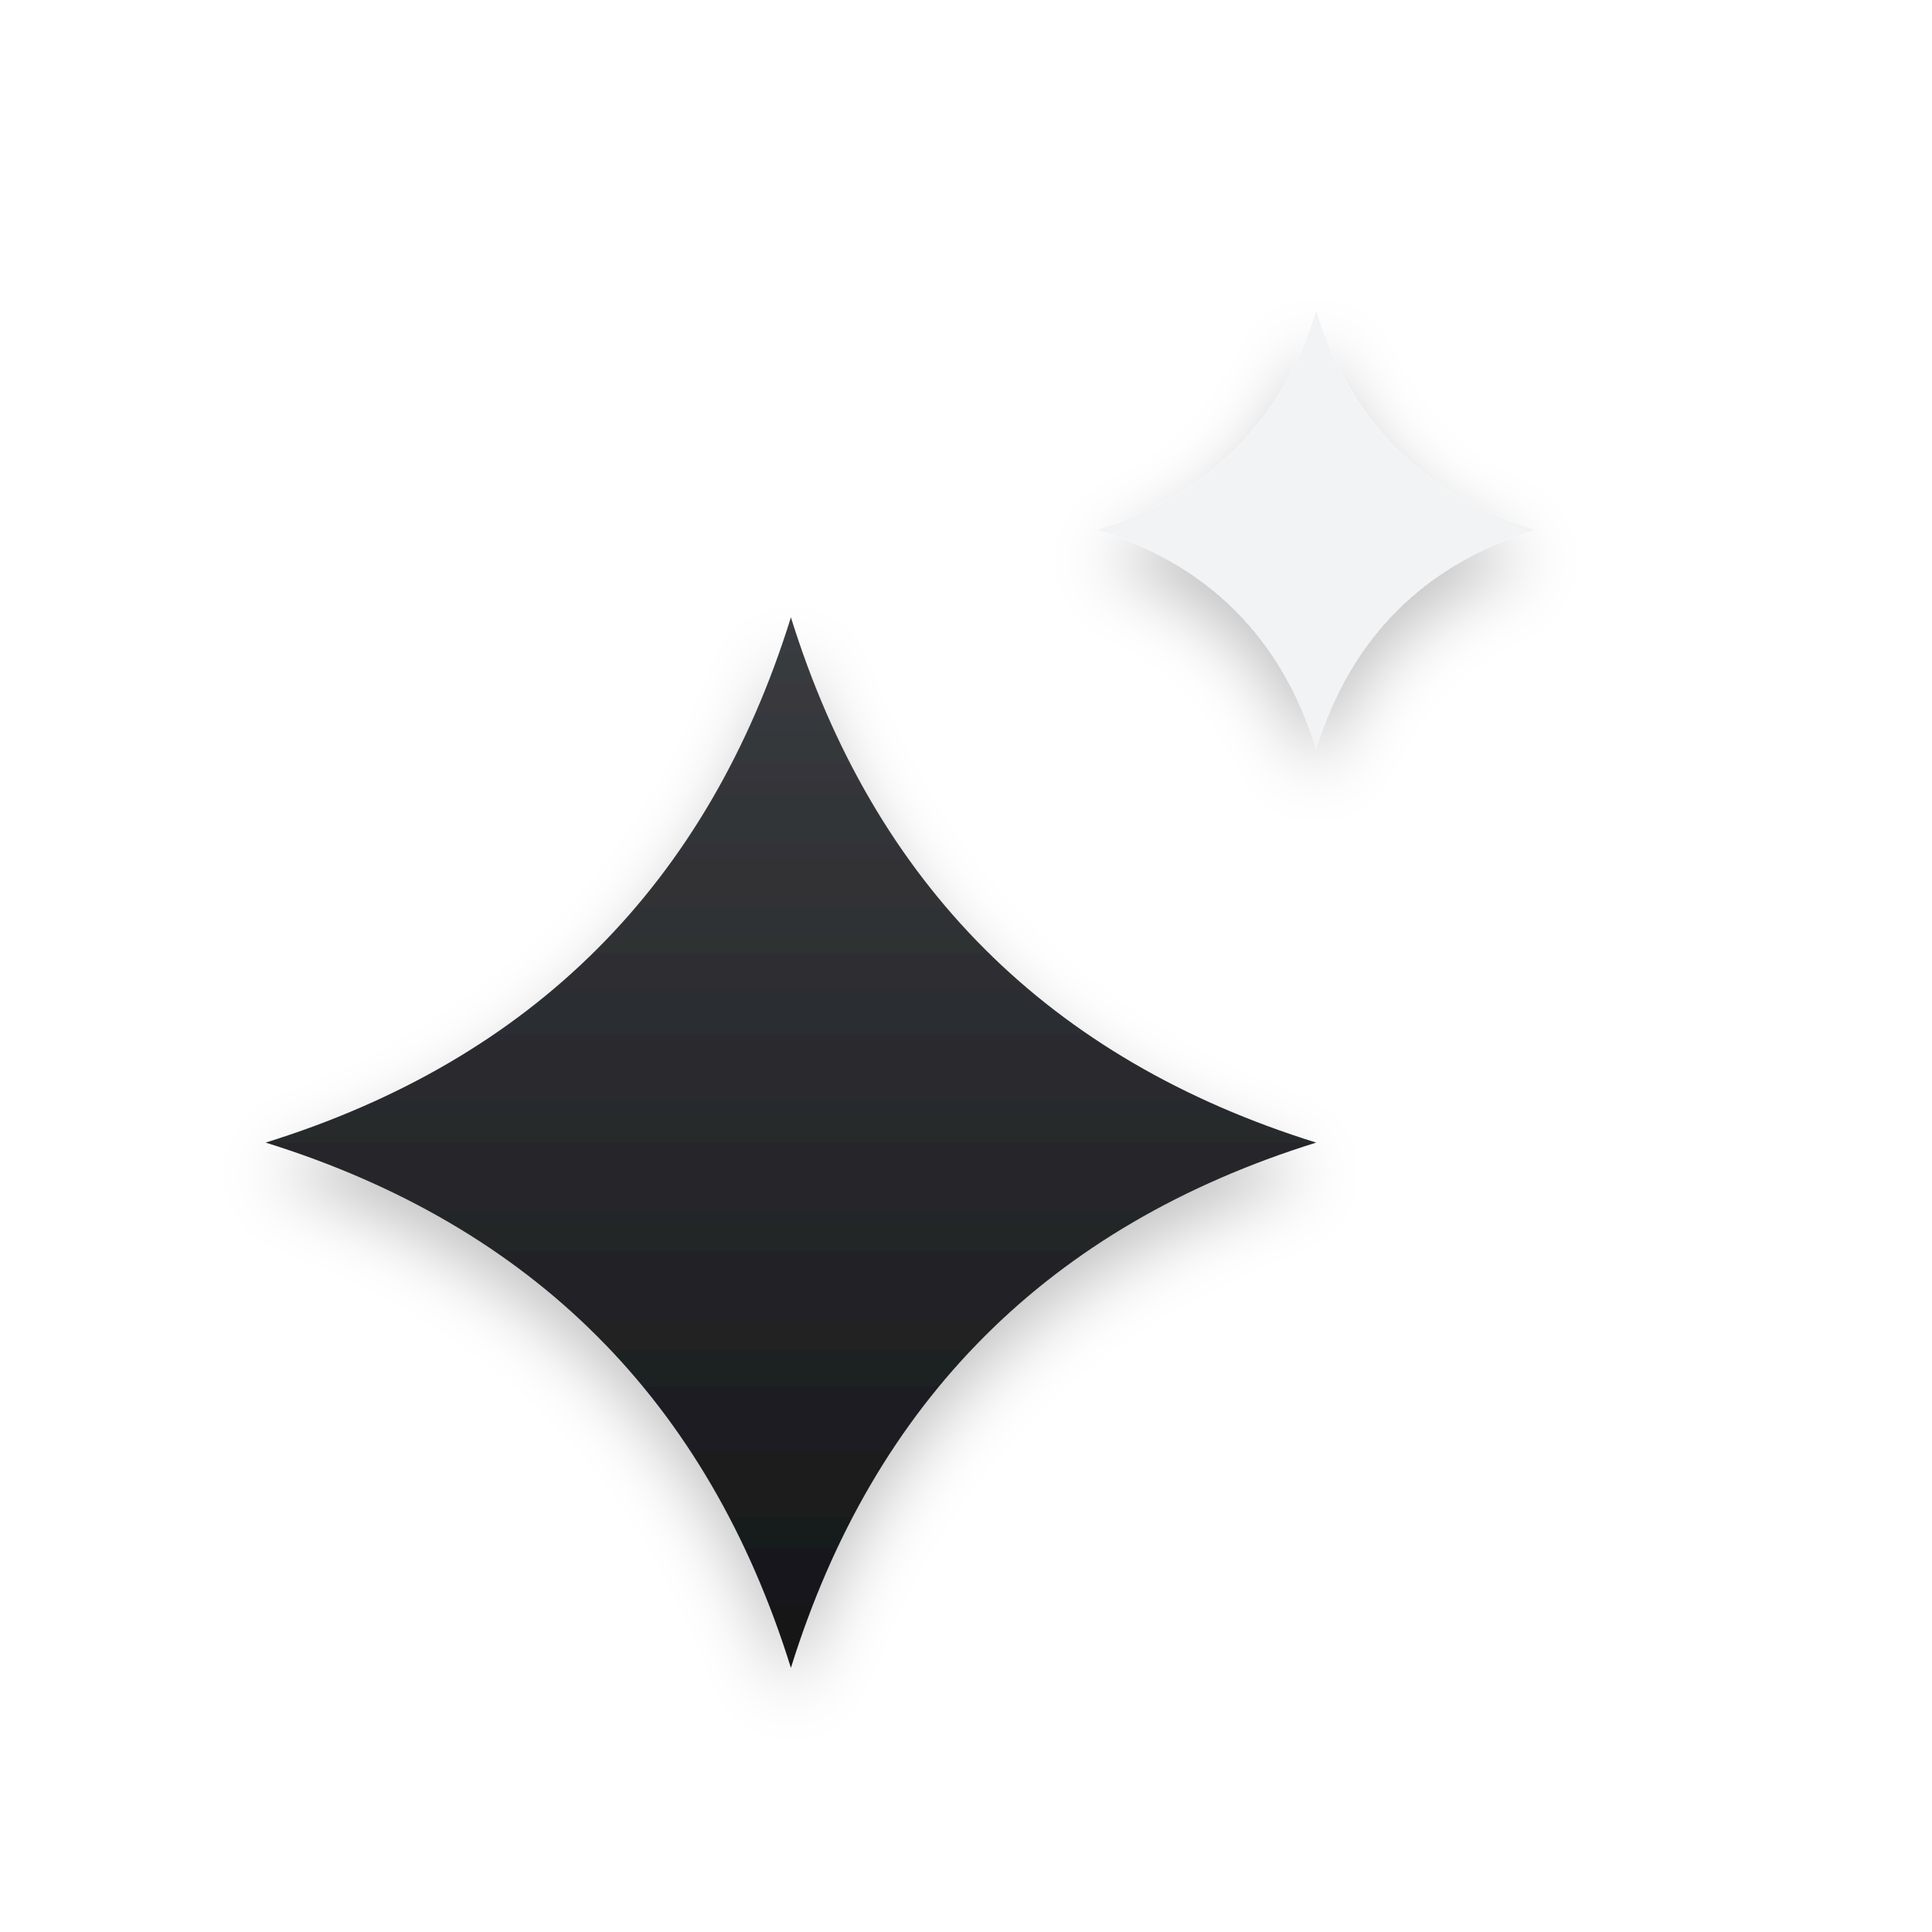
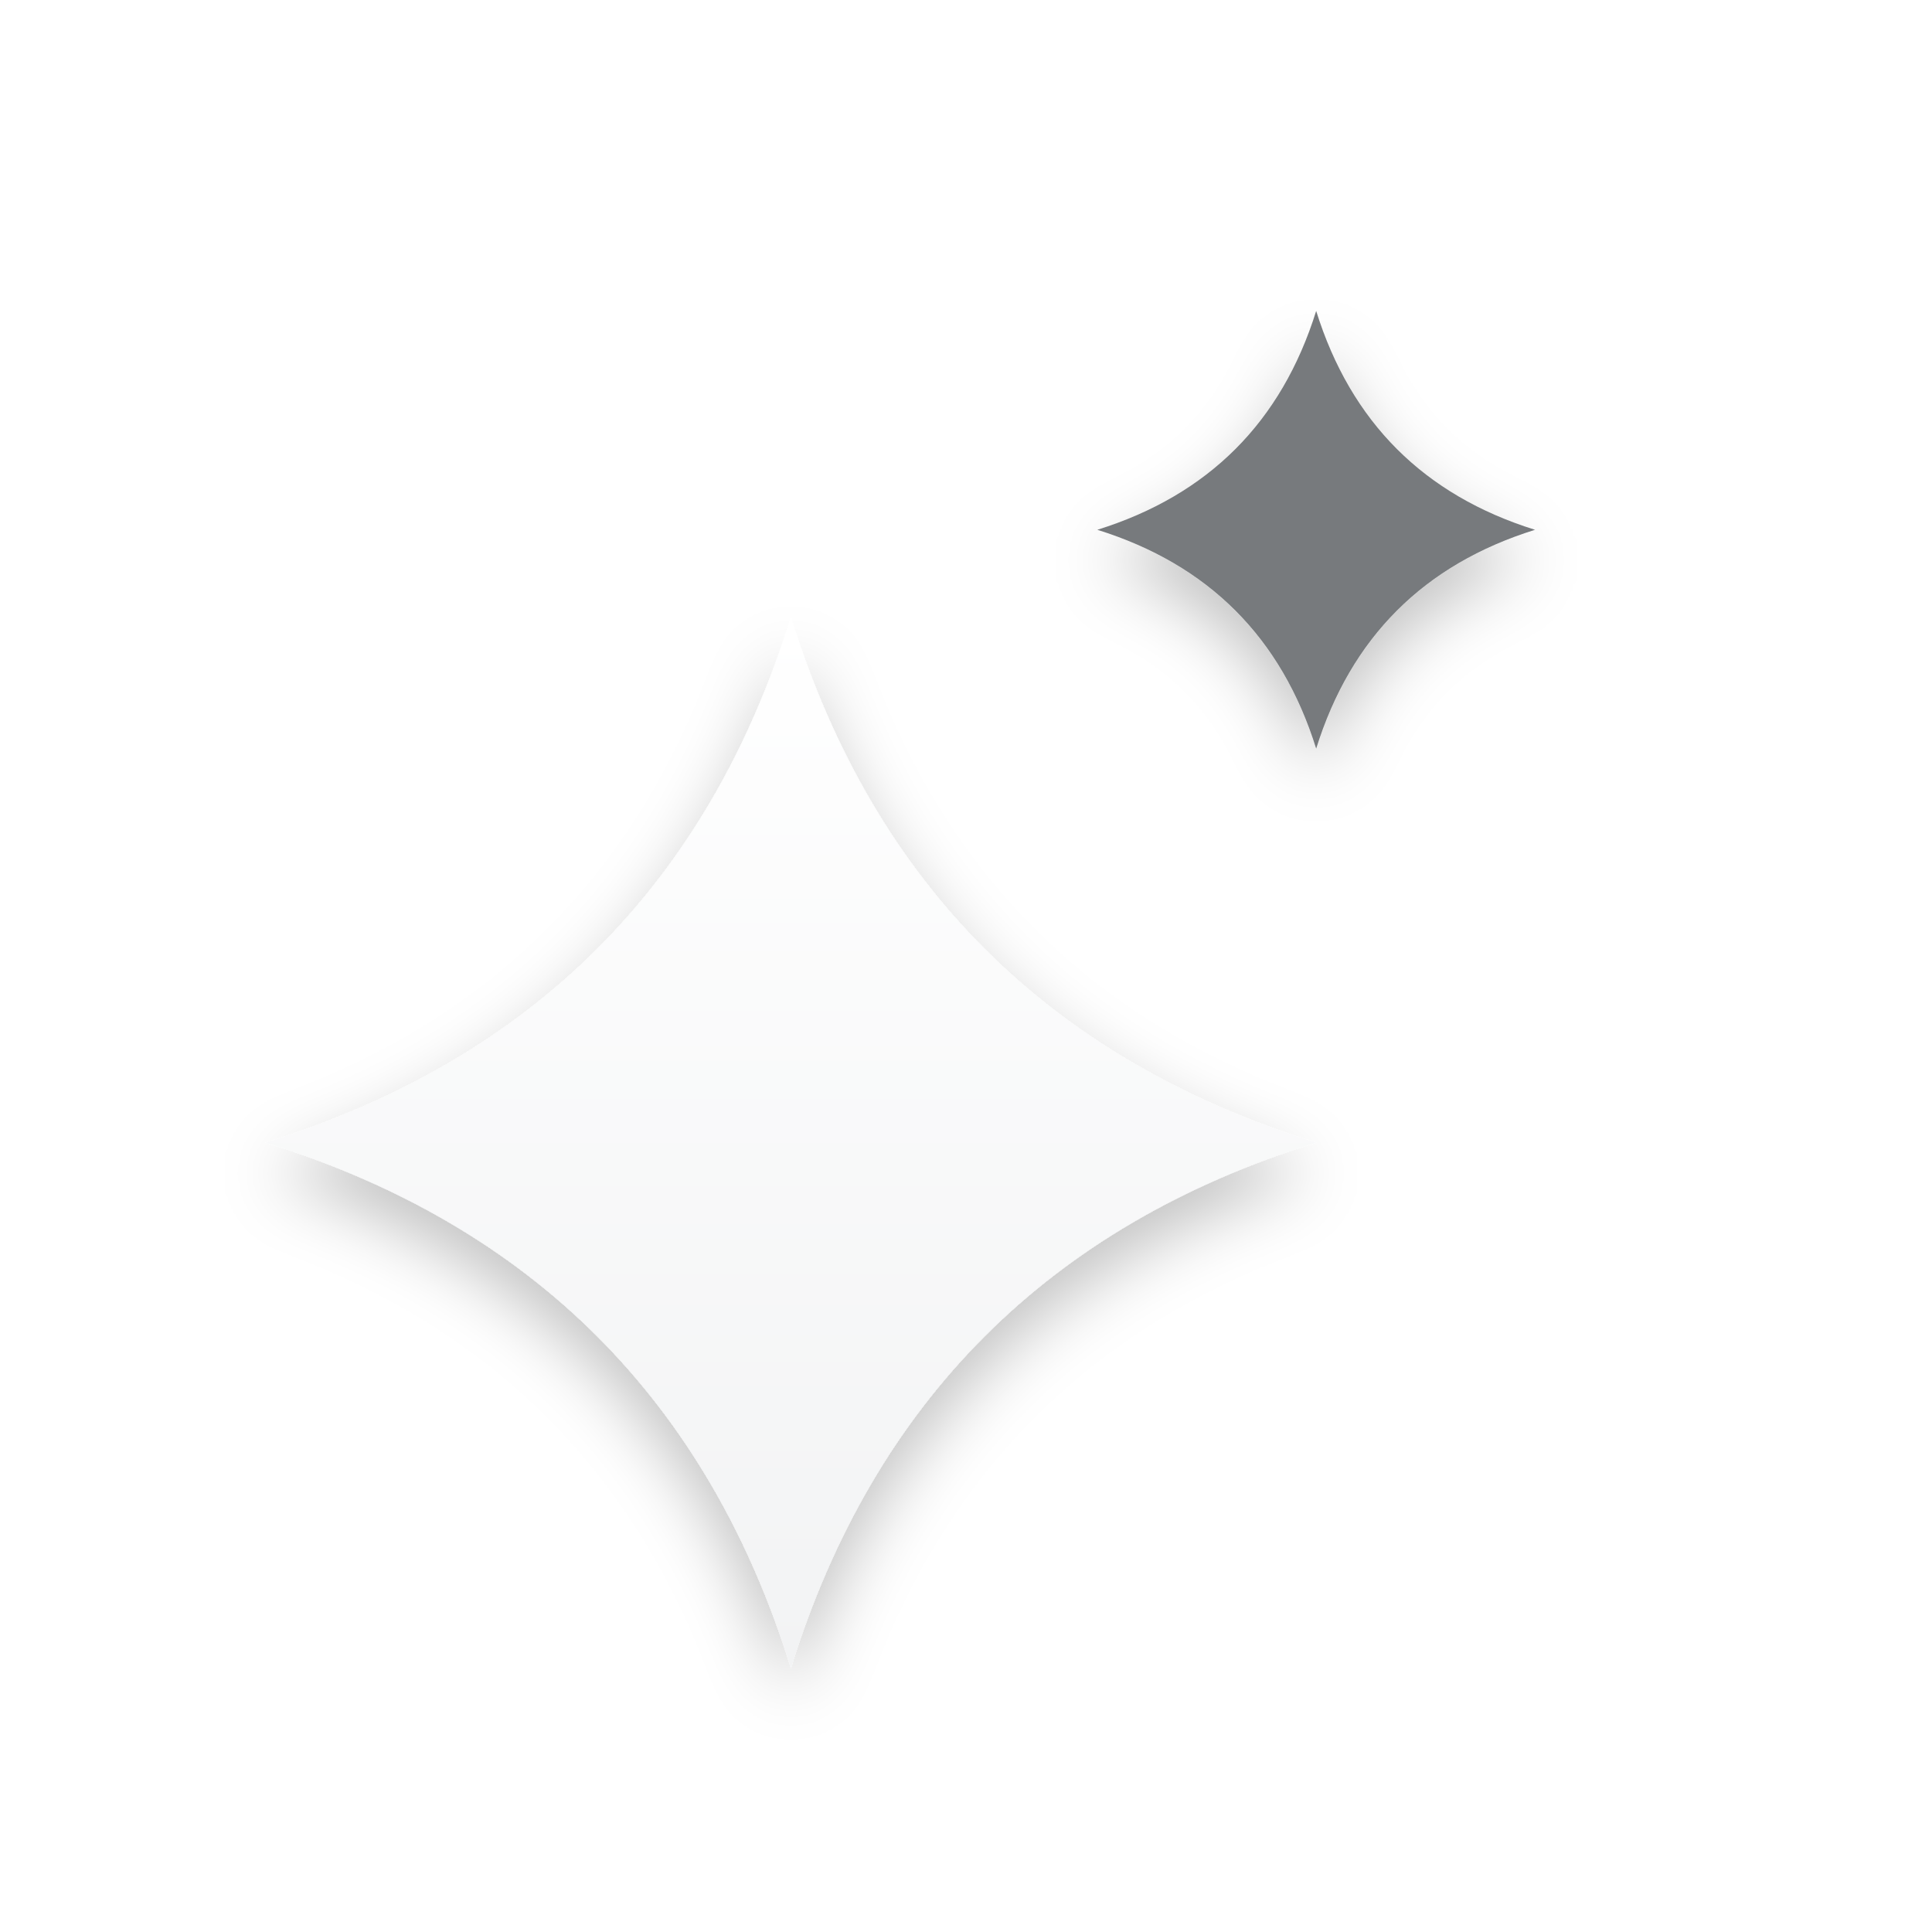
<svg xmlns="http://www.w3.org/2000/svg" viewBox="0 0 128 128" width="128" height="128" role="img" aria-label="Warp Agent">
  <defs>
    <linearGradient id="g" x1="0" y1="0" x2="0" y2="1">
-       <stop offset="0" stop-color="#3A3C40" />
-       <stop offset="1" stop-color="#141517" />
+       <stop offset="0" stop-color="#FFFFFF" />
+       <stop offset="1" stop-color="#F2F3F4" />
    </linearGradient>
    <filter id="s" x="-20%" y="-20%" width="140%" height="140%">
      <feDropShadow dx="0" dy="2" stdDeviation="2.2" flood-color="#000000" flood-opacity="0.24" />
    </filter>
  </defs>
  <g filter="url(#s)">
    <g transform="translate(64 67) scale(1.45) translate(-64 -64)">
      <path fill="url(#g)" d="M56 46 Q61.7 64.3 80 70 Q61.7 75.7 56 94 Q50.3 75.7 32 70 Q50.3 64.3 56 46 Z" />
-       <path fill="#F2F3F4" d="M80 32 Q82.38 39.62 90 42 Q82.38 44.38 80 52 Q77.62 44.38 70 42 Q77.62 39.62 80 32 Z" />
+       <path fill="#777A7D" d="M80 32 Q82.38 39.62 90 42 Q82.38 44.38 80 52 Q77.62 44.38 70 42 Q77.62 39.62 80 32 Z" />
    </g>
  </g>
</svg>
